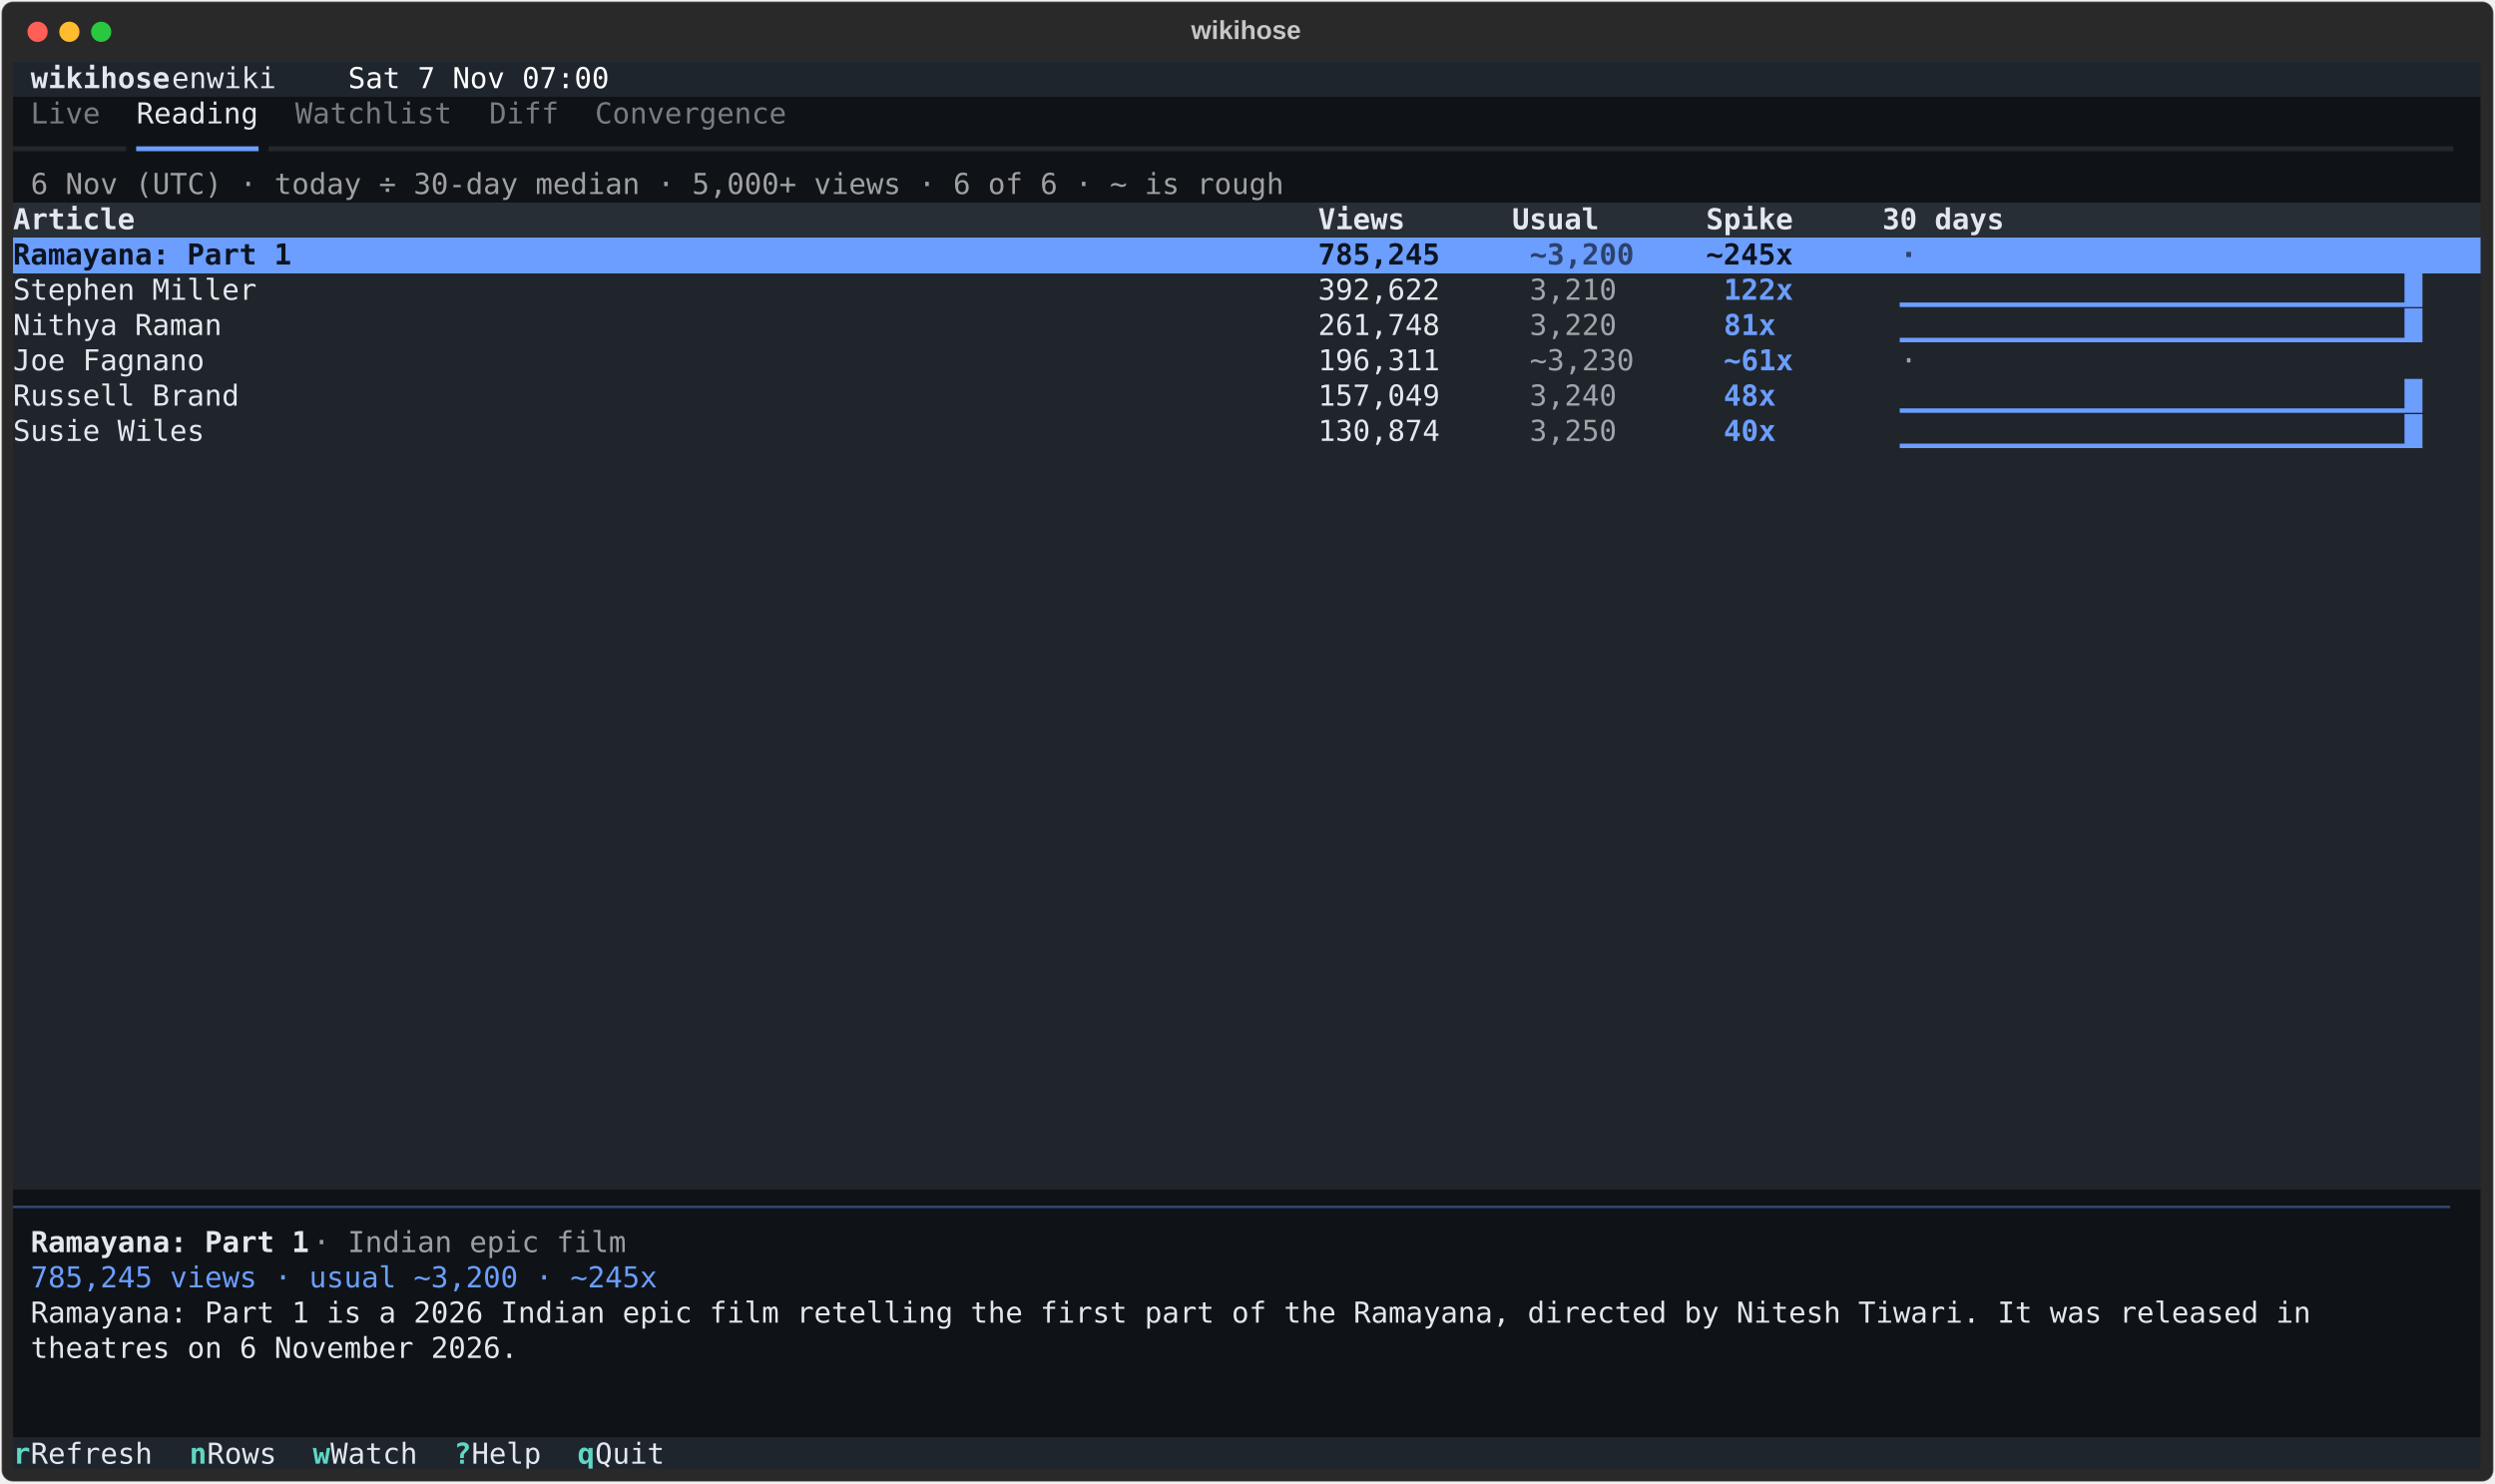
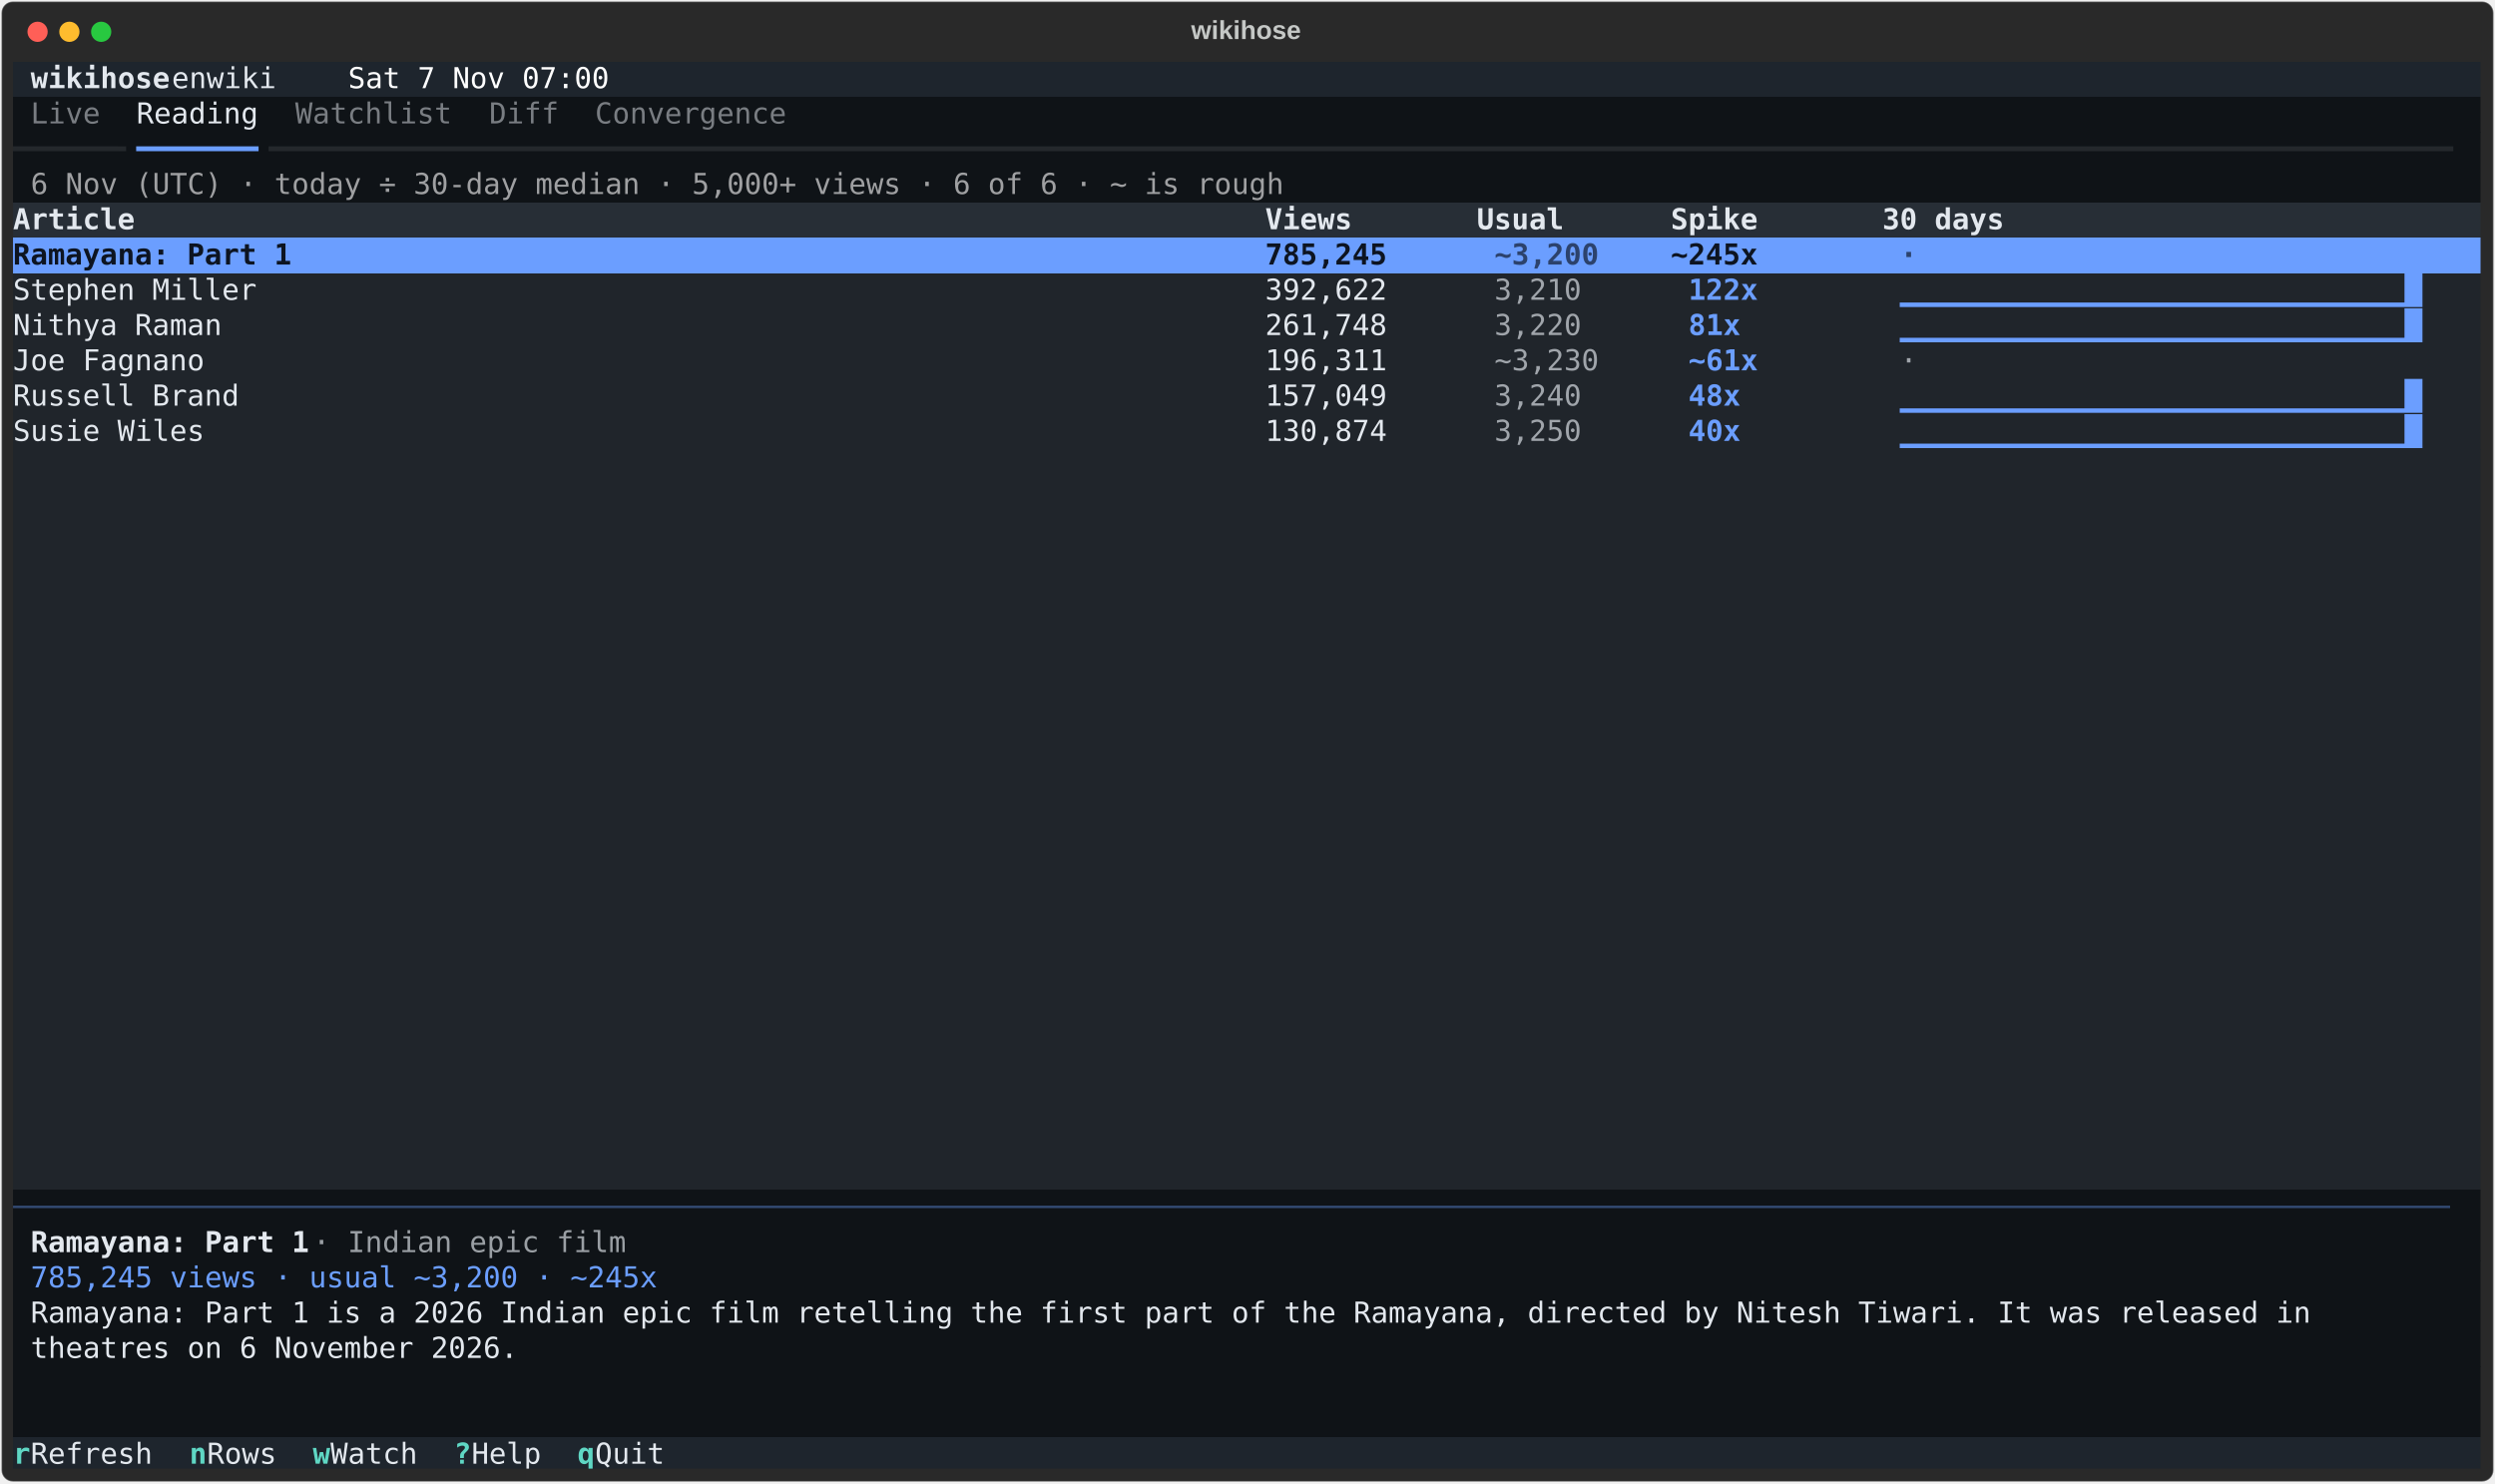
<svg xmlns="http://www.w3.org/2000/svg" class="rich-terminal" viewBox="0 0 1726 1026.0">
  <style>

    @font-face {
        font-family: "Fira Code";
        src: local("FiraCode-Regular"),
                url("https://cdnjs.cloudflare.com/ajax/libs/firacode/6.2.0/woff2/FiraCode-Regular.woff2") format("woff2"),
                url("https://cdnjs.cloudflare.com/ajax/libs/firacode/6.2.0/woff/FiraCode-Regular.woff") format("woff");
        font-style: normal;
        font-weight: 400;
    }
    @font-face {
        font-family: "Fira Code";
        src: local("FiraCode-Bold"),
                url("https://cdnjs.cloudflare.com/ajax/libs/firacode/6.2.0/woff2/FiraCode-Bold.woff2") format("woff2"),
                url("https://cdnjs.cloudflare.com/ajax/libs/firacode/6.2.0/woff/FiraCode-Bold.woff") format("woff");
        font-style: bold;
        font-weight: 700;
    }

    .terminal-matrix {
        font-family: Fira Code, monospace;
        font-size: 20px;
        line-height: 24.4px;
        font-variant-east-asian: full-width;
    }

    .terminal-title {
        font-size: 18px;
        font-weight: bold;
        font-family: arial;
    }

    .terminal-r1 { fill: #c5c8c6 }
.terminal-r2 { fill: #e3e8ee;font-weight: bold }
.terminal-r3 { fill: #e3e8ee }
.terminal-r4 { fill: #ffffff }
.terminal-r5 { fill: #797d82 }
.terminal-r6 { fill: #24282c }
.terminal-r7 { fill: #6b9eff }
.terminal-r8 { fill: #9fa0a2 }
.terminal-r9 { fill: #0d1421;font-weight: bold }
.terminal-r10 { fill: #2c426c;font-weight: bold }
.terminal-r11 { fill: #a0a5ab }
.terminal-r12 { fill: #6b9eff;font-weight: bold }
.terminal-r13 { fill: #334a73 }
.terminal-r14 { fill: #9a9fa4 }
.terminal-r15 { fill: #5fd7c4;font-weight: bold }
    </style>
  <defs>
    <clipPath id="terminal-clip-terminal">
      <rect x="0" y="0" width="1707.0" height="975.0" />
    </clipPath>
    <clipPath id="terminal-line-0">
      <rect x="0" y="1.5" width="1708" height="24.65" />
    </clipPath>
    <clipPath id="terminal-line-1">
      <rect x="0" y="25.9" width="1708" height="24.65" />
    </clipPath>
    <clipPath id="terminal-line-2">
      <rect x="0" y="50.3" width="1708" height="24.65" />
    </clipPath>
    <clipPath id="terminal-line-3">
      <rect x="0" y="74.7" width="1708" height="24.65" />
    </clipPath>
    <clipPath id="terminal-line-4">
      <rect x="0" y="99.1" width="1708" height="24.65" />
    </clipPath>
    <clipPath id="terminal-line-5">
      <rect x="0" y="123.5" width="1708" height="24.65" />
    </clipPath>
    <clipPath id="terminal-line-6">
      <rect x="0" y="147.9" width="1708" height="24.65" />
    </clipPath>
    <clipPath id="terminal-line-7">
      <rect x="0" y="172.3" width="1708" height="24.65" />
    </clipPath>
    <clipPath id="terminal-line-8">
      <rect x="0" y="196.7" width="1708" height="24.65" />
    </clipPath>
    <clipPath id="terminal-line-9">
      <rect x="0" y="221.1" width="1708" height="24.65" />
    </clipPath>
    <clipPath id="terminal-line-10">
      <rect x="0" y="245.5" width="1708" height="24.65" />
    </clipPath>
    <clipPath id="terminal-line-11">
      <rect x="0" y="269.9" width="1708" height="24.65" />
    </clipPath>
    <clipPath id="terminal-line-12">
      <rect x="0" y="294.3" width="1708" height="24.65" />
    </clipPath>
    <clipPath id="terminal-line-13">
      <rect x="0" y="318.7" width="1708" height="24.65" />
    </clipPath>
    <clipPath id="terminal-line-14">
      <rect x="0" y="343.1" width="1708" height="24.65" />
    </clipPath>
    <clipPath id="terminal-line-15">
      <rect x="0" y="367.5" width="1708" height="24.65" />
    </clipPath>
    <clipPath id="terminal-line-16">
      <rect x="0" y="391.9" width="1708" height="24.65" />
    </clipPath>
    <clipPath id="terminal-line-17">
      <rect x="0" y="416.3" width="1708" height="24.65" />
    </clipPath>
    <clipPath id="terminal-line-18">
      <rect x="0" y="440.7" width="1708" height="24.65" />
    </clipPath>
    <clipPath id="terminal-line-19">
      <rect x="0" y="465.1" width="1708" height="24.65" />
    </clipPath>
    <clipPath id="terminal-line-20">
      <rect x="0" y="489.5" width="1708" height="24.65" />
    </clipPath>
    <clipPath id="terminal-line-21">
      <rect x="0" y="513.9" width="1708" height="24.65" />
    </clipPath>
    <clipPath id="terminal-line-22">
      <rect x="0" y="538.3" width="1708" height="24.65" />
    </clipPath>
    <clipPath id="terminal-line-23">
      <rect x="0" y="562.7" width="1708" height="24.65" />
    </clipPath>
    <clipPath id="terminal-line-24">
      <rect x="0" y="587.1" width="1708" height="24.65" />
    </clipPath>
    <clipPath id="terminal-line-25">
      <rect x="0" y="611.5" width="1708" height="24.65" />
    </clipPath>
    <clipPath id="terminal-line-26">
      <rect x="0" y="635.9" width="1708" height="24.65" />
    </clipPath>
    <clipPath id="terminal-line-27">
      <rect x="0" y="660.3" width="1708" height="24.65" />
    </clipPath>
    <clipPath id="terminal-line-28">
      <rect x="0" y="684.7" width="1708" height="24.65" />
    </clipPath>
    <clipPath id="terminal-line-29">
      <rect x="0" y="709.1" width="1708" height="24.65" />
    </clipPath>
    <clipPath id="terminal-line-30">
      <rect x="0" y="733.5" width="1708" height="24.65" />
    </clipPath>
    <clipPath id="terminal-line-31">
      <rect x="0" y="757.9" width="1708" height="24.65" />
    </clipPath>
    <clipPath id="terminal-line-32">
      <rect x="0" y="782.3" width="1708" height="24.65" />
    </clipPath>
    <clipPath id="terminal-line-33">
      <rect x="0" y="806.7" width="1708" height="24.65" />
    </clipPath>
    <clipPath id="terminal-line-34">
      <rect x="0" y="831.1" width="1708" height="24.65" />
    </clipPath>
    <clipPath id="terminal-line-35">
      <rect x="0" y="855.5" width="1708" height="24.65" />
    </clipPath>
    <clipPath id="terminal-line-36">
      <rect x="0" y="879.9" width="1708" height="24.65" />
    </clipPath>
    <clipPath id="terminal-line-37">
      <rect x="0" y="904.3" width="1708" height="24.65" />
    </clipPath>
    <clipPath id="terminal-line-38">
      <rect x="0" y="928.7" width="1708" height="24.65" />
    </clipPath>
  </defs>
  <rect fill="#292929" stroke="rgba(255,255,255,0.35)" stroke-width="1" x="1" y="1" width="1724" height="1024" rx="8" />
  <text class="terminal-title" fill="#c5c8c6" text-anchor="middle" x="862" y="27">wikihose</text>
  <g transform="translate(26,22)">
    <circle cx="0" cy="0" r="7" fill="#ff5f57" />
    <circle cx="22" cy="0" r="7" fill="#febc2e" />
    <circle cx="44" cy="0" r="7" fill="#28c840" />
  </g>
  <g transform="translate(9, 41)" clip-path="url(#terminal-clip-terminal)">
    <rect fill="#1e252d" x="0" y="1.5" width="12.2" height="24.65" shape-rendering="crispEdges" />
    <rect fill="#1e252d" x="12.2" y="1.5" width="97.6" height="24.65" shape-rendering="crispEdges" />
    <rect fill="#1e252d" x="109.8" y="1.5" width="122" height="24.65" shape-rendering="crispEdges" />
    <rect fill="#1e252d" x="231.8" y="1.5" width="183" height="24.65" shape-rendering="crispEdges" />
    <rect fill="#1e252d" x="414.8" y="1.5" width="1293.2" height="24.65" shape-rendering="crispEdges" />
    <rect fill="#0f1317" x="0" y="25.9" width="12.2" height="24.65" shape-rendering="crispEdges" />
    <rect fill="#0f1317" x="12.2" y="25.9" width="48.8" height="24.65" shape-rendering="crispEdges" />
    <rect fill="#0f1317" x="61" y="25.9" width="24.4" height="24.65" shape-rendering="crispEdges" />
    <rect fill="#0f1317" x="85.4" y="25.9" width="85.4" height="24.65" shape-rendering="crispEdges" />
    <rect fill="#0f1317" x="170.8" y="25.9" width="24.4" height="24.65" shape-rendering="crispEdges" />
    <rect fill="#0f1317" x="195.2" y="25.9" width="109.8" height="24.65" shape-rendering="crispEdges" />
    <rect fill="#0f1317" x="305" y="25.9" width="24.4" height="24.65" shape-rendering="crispEdges" />
    <rect fill="#0f1317" x="329.4" y="25.9" width="48.8" height="24.65" shape-rendering="crispEdges" />
    <rect fill="#0f1317" x="378.2" y="25.9" width="24.4" height="24.65" shape-rendering="crispEdges" />
    <rect fill="#0f1317" x="402.6" y="25.9" width="134.2" height="24.65" shape-rendering="crispEdges" />
    <rect fill="#0f1317" x="536.8" y="25.9" width="1171.2" height="24.65" shape-rendering="crispEdges" />
    <rect fill="#0f1317" x="0" y="50.3" width="85.4" height="24.65" shape-rendering="crispEdges" />
    <rect fill="#0f1317" x="85.4" y="50.3" width="85.4" height="24.65" shape-rendering="crispEdges" />
    <rect fill="#0f1317" x="170.8" y="50.3" width="1537.2" height="24.65" shape-rendering="crispEdges" />
    <rect fill="#0f1317" x="0" y="74.7" width="12.2" height="24.65" shape-rendering="crispEdges" />
    <rect fill="#0f1317" x="12.2" y="74.7" width="878.4" height="24.65" shape-rendering="crispEdges" />
    <rect fill="#0f1317" x="890.6" y="74.7" width="817.4" height="24.65" shape-rendering="crispEdges" />
-     <rect fill="#272e36" x="0" y="99.1" width="902.8" height="24.65" shape-rendering="crispEdges" />
-     <rect fill="#272e36" x="902.8" y="99.1" width="134.2" height="24.65" shape-rendering="crispEdges" />
-     <rect fill="#272e36" x="1037" y="99.1" width="134.2" height="24.65" shape-rendering="crispEdges" />
-     <rect fill="#272e36" x="1171.2" y="99.1" width="122" height="24.65" shape-rendering="crispEdges" />
+     <rect fill="#272e36" x="0" y="99.1" width="866.2" height="24.65" shape-rendering="crispEdges" />
+     <rect fill="#272e36" x="866.2" y="99.1" width="146.4" height="24.65" shape-rendering="crispEdges" />
+     <rect fill="#272e36" x="1012.6" y="99.1" width="134.2" height="24.65" shape-rendering="crispEdges" />
+     <rect fill="#272e36" x="1146.8" y="99.1" width="146.4" height="24.65" shape-rendering="crispEdges" />
    <rect fill="#272e36" x="1293.2" y="99.1" width="390.4" height="24.65" shape-rendering="crispEdges" />
    <rect fill="#272e36" x="1683.6" y="99.1" width="24.4" height="24.65" shape-rendering="crispEdges" />
-     <rect fill="#6b9eff" x="0" y="123.5" width="902.8" height="24.65" shape-rendering="crispEdges" />
-     <rect fill="#6b9eff" x="902.8" y="123.5" width="134.2" height="24.65" shape-rendering="crispEdges" />
-     <rect fill="#6b9eff" x="1037" y="123.5" width="12.2" height="24.65" shape-rendering="crispEdges" />
-     <rect fill="#6b9eff" x="1049.2" y="123.5" width="109.8" height="24.65" shape-rendering="crispEdges" />
-     <rect fill="#6b9eff" x="1159" y="123.5" width="12.2" height="24.65" shape-rendering="crispEdges" />
-     <rect fill="#6b9eff" x="1171.2" y="123.5" width="122" height="24.65" shape-rendering="crispEdges" />
+     <rect fill="#6b9eff" x="0" y="123.5" width="866.2" height="24.65" shape-rendering="crispEdges" />
+     <rect fill="#6b9eff" x="866.2" y="123.5" width="146.4" height="24.65" shape-rendering="crispEdges" />
+     <rect fill="#6b9eff" x="1012.6" y="123.5" width="12.2" height="24.65" shape-rendering="crispEdges" />
+     <rect fill="#6b9eff" x="1024.8" y="123.5" width="109.8" height="24.65" shape-rendering="crispEdges" />
+     <rect fill="#6b9eff" x="1134.6" y="123.5" width="12.2" height="24.65" shape-rendering="crispEdges" />
+     <rect fill="#6b9eff" x="1146.8" y="123.5" width="146.4" height="24.65" shape-rendering="crispEdges" />
    <rect fill="#6b9eff" x="1293.2" y="123.5" width="12.2" height="24.65" shape-rendering="crispEdges" />
    <rect fill="#6b9eff" x="1305.4" y="123.5" width="12.2" height="24.65" shape-rendering="crispEdges" />
    <rect fill="#6b9eff" x="1317.6" y="123.5" width="366" height="24.65" shape-rendering="crispEdges" />
    <rect fill="#6b9eff" x="1683.6" y="123.5" width="24.4" height="24.65" shape-rendering="crispEdges" />
-     <rect fill="#20252b" x="0" y="147.9" width="902.8" height="24.65" shape-rendering="crispEdges" />
-     <rect fill="#20252b" x="902.8" y="147.9" width="134.2" height="24.65" shape-rendering="crispEdges" />
-     <rect fill="#20252b" x="1037" y="147.9" width="12.2" height="24.65" shape-rendering="crispEdges" />
-     <rect fill="#20252b" x="1049.2" y="147.9" width="109.8" height="24.65" shape-rendering="crispEdges" />
-     <rect fill="#20252b" x="1159" y="147.9" width="12.2" height="24.65" shape-rendering="crispEdges" />
-     <rect fill="#20252b" x="1171.2" y="147.9" width="12.2" height="24.65" shape-rendering="crispEdges" />
-     <rect fill="#20252b" x="1183.4" y="147.9" width="97.6" height="24.65" shape-rendering="crispEdges" />
+     <rect fill="#20252b" x="0" y="147.9" width="866.2" height="24.65" shape-rendering="crispEdges" />
+     <rect fill="#20252b" x="866.2" y="147.9" width="146.4" height="24.65" shape-rendering="crispEdges" />
+     <rect fill="#20252b" x="1012.6" y="147.9" width="12.2" height="24.65" shape-rendering="crispEdges" />
+     <rect fill="#20252b" x="1024.8" y="147.9" width="109.8" height="24.65" shape-rendering="crispEdges" />
+     <rect fill="#20252b" x="1134.6" y="147.9" width="12.2" height="24.65" shape-rendering="crispEdges" />
+     <rect fill="#20252b" x="1146.8" y="147.9" width="12.2" height="24.65" shape-rendering="crispEdges" />
+     <rect fill="#20252b" x="1159" y="147.9" width="122" height="24.65" shape-rendering="crispEdges" />
    <rect fill="#20252b" x="1281" y="147.9" width="12.2" height="24.65" shape-rendering="crispEdges" />
    <rect fill="#20252b" x="1293.2" y="147.9" width="12.2" height="24.65" shape-rendering="crispEdges" />
    <rect fill="#20252b" x="1305.4" y="147.9" width="366" height="24.65" shape-rendering="crispEdges" />
    <rect fill="#20252b" x="1671.4" y="147.9" width="12.2" height="24.65" shape-rendering="crispEdges" />
    <rect fill="#20252b" x="1683.6" y="147.9" width="24.4" height="24.65" shape-rendering="crispEdges" />
-     <rect fill="#20252b" x="0" y="172.3" width="902.8" height="24.65" shape-rendering="crispEdges" />
-     <rect fill="#20252b" x="902.8" y="172.3" width="134.2" height="24.65" shape-rendering="crispEdges" />
-     <rect fill="#20252b" x="1037" y="172.3" width="12.2" height="24.65" shape-rendering="crispEdges" />
-     <rect fill="#20252b" x="1049.2" y="172.3" width="109.8" height="24.65" shape-rendering="crispEdges" />
-     <rect fill="#20252b" x="1159" y="172.3" width="12.2" height="24.65" shape-rendering="crispEdges" />
-     <rect fill="#20252b" x="1171.2" y="172.3" width="12.2" height="24.65" shape-rendering="crispEdges" />
-     <rect fill="#20252b" x="1183.4" y="172.3" width="97.6" height="24.65" shape-rendering="crispEdges" />
+     <rect fill="#20252b" x="0" y="172.3" width="866.2" height="24.65" shape-rendering="crispEdges" />
+     <rect fill="#20252b" x="866.2" y="172.3" width="146.4" height="24.65" shape-rendering="crispEdges" />
+     <rect fill="#20252b" x="1012.6" y="172.3" width="12.2" height="24.65" shape-rendering="crispEdges" />
+     <rect fill="#20252b" x="1024.8" y="172.3" width="109.8" height="24.65" shape-rendering="crispEdges" />
+     <rect fill="#20252b" x="1134.6" y="172.3" width="12.2" height="24.65" shape-rendering="crispEdges" />
+     <rect fill="#20252b" x="1146.8" y="172.3" width="12.2" height="24.65" shape-rendering="crispEdges" />
+     <rect fill="#20252b" x="1159" y="172.3" width="122" height="24.65" shape-rendering="crispEdges" />
    <rect fill="#20252b" x="1281" y="172.3" width="12.2" height="24.65" shape-rendering="crispEdges" />
    <rect fill="#20252b" x="1293.2" y="172.3" width="12.2" height="24.65" shape-rendering="crispEdges" />
    <rect fill="#20252b" x="1305.4" y="172.3" width="366" height="24.65" shape-rendering="crispEdges" />
    <rect fill="#20252b" x="1671.4" y="172.3" width="12.2" height="24.65" shape-rendering="crispEdges" />
    <rect fill="#20252b" x="1683.6" y="172.3" width="24.4" height="24.65" shape-rendering="crispEdges" />
-     <rect fill="#20252b" x="0" y="196.7" width="902.8" height="24.65" shape-rendering="crispEdges" />
-     <rect fill="#20252b" x="902.8" y="196.7" width="134.2" height="24.65" shape-rendering="crispEdges" />
-     <rect fill="#20252b" x="1037" y="196.7" width="12.2" height="24.65" shape-rendering="crispEdges" />
-     <rect fill="#20252b" x="1049.2" y="196.7" width="109.8" height="24.65" shape-rendering="crispEdges" />
-     <rect fill="#20252b" x="1159" y="196.7" width="12.2" height="24.65" shape-rendering="crispEdges" />
-     <rect fill="#20252b" x="1171.2" y="196.7" width="12.2" height="24.65" shape-rendering="crispEdges" />
-     <rect fill="#20252b" x="1183.4" y="196.7" width="97.6" height="24.65" shape-rendering="crispEdges" />
+     <rect fill="#20252b" x="0" y="196.7" width="866.2" height="24.65" shape-rendering="crispEdges" />
+     <rect fill="#20252b" x="866.2" y="196.7" width="146.4" height="24.65" shape-rendering="crispEdges" />
+     <rect fill="#20252b" x="1012.6" y="196.7" width="12.2" height="24.65" shape-rendering="crispEdges" />
+     <rect fill="#20252b" x="1024.8" y="196.7" width="109.8" height="24.65" shape-rendering="crispEdges" />
+     <rect fill="#20252b" x="1134.6" y="196.7" width="12.2" height="24.65" shape-rendering="crispEdges" />
+     <rect fill="#20252b" x="1146.8" y="196.7" width="12.2" height="24.65" shape-rendering="crispEdges" />
+     <rect fill="#20252b" x="1159" y="196.7" width="122" height="24.65" shape-rendering="crispEdges" />
    <rect fill="#20252b" x="1281" y="196.7" width="12.2" height="24.65" shape-rendering="crispEdges" />
    <rect fill="#20252b" x="1293.2" y="196.7" width="12.2" height="24.65" shape-rendering="crispEdges" />
    <rect fill="#20252b" x="1305.4" y="196.7" width="12.2" height="24.65" shape-rendering="crispEdges" />
    <rect fill="#20252b" x="1317.6" y="196.7" width="366" height="24.65" shape-rendering="crispEdges" />
    <rect fill="#20252b" x="1683.6" y="196.7" width="24.4" height="24.65" shape-rendering="crispEdges" />
-     <rect fill="#20252b" x="0" y="221.1" width="902.8" height="24.65" shape-rendering="crispEdges" />
-     <rect fill="#20252b" x="902.8" y="221.1" width="134.2" height="24.65" shape-rendering="crispEdges" />
-     <rect fill="#20252b" x="1037" y="221.1" width="12.2" height="24.65" shape-rendering="crispEdges" />
-     <rect fill="#20252b" x="1049.2" y="221.1" width="109.8" height="24.65" shape-rendering="crispEdges" />
-     <rect fill="#20252b" x="1159" y="221.1" width="12.2" height="24.65" shape-rendering="crispEdges" />
-     <rect fill="#20252b" x="1171.2" y="221.1" width="12.2" height="24.65" shape-rendering="crispEdges" />
-     <rect fill="#20252b" x="1183.4" y="221.1" width="97.6" height="24.65" shape-rendering="crispEdges" />
+     <rect fill="#20252b" x="0" y="221.1" width="866.2" height="24.65" shape-rendering="crispEdges" />
+     <rect fill="#20252b" x="866.2" y="221.1" width="146.4" height="24.65" shape-rendering="crispEdges" />
+     <rect fill="#20252b" x="1012.6" y="221.1" width="12.2" height="24.65" shape-rendering="crispEdges" />
+     <rect fill="#20252b" x="1024.8" y="221.1" width="109.8" height="24.65" shape-rendering="crispEdges" />
+     <rect fill="#20252b" x="1134.6" y="221.1" width="12.2" height="24.65" shape-rendering="crispEdges" />
+     <rect fill="#20252b" x="1146.8" y="221.1" width="12.2" height="24.65" shape-rendering="crispEdges" />
+     <rect fill="#20252b" x="1159" y="221.1" width="122" height="24.65" shape-rendering="crispEdges" />
    <rect fill="#20252b" x="1281" y="221.1" width="12.2" height="24.65" shape-rendering="crispEdges" />
    <rect fill="#20252b" x="1293.2" y="221.1" width="12.2" height="24.65" shape-rendering="crispEdges" />
    <rect fill="#20252b" x="1305.4" y="221.1" width="366" height="24.65" shape-rendering="crispEdges" />
    <rect fill="#20252b" x="1671.4" y="221.1" width="12.2" height="24.65" shape-rendering="crispEdges" />
    <rect fill="#20252b" x="1683.6" y="221.1" width="24.4" height="24.65" shape-rendering="crispEdges" />
-     <rect fill="#20252b" x="0" y="245.5" width="902.8" height="24.65" shape-rendering="crispEdges" />
-     <rect fill="#20252b" x="902.8" y="245.5" width="134.2" height="24.65" shape-rendering="crispEdges" />
-     <rect fill="#20252b" x="1037" y="245.5" width="12.2" height="24.65" shape-rendering="crispEdges" />
-     <rect fill="#20252b" x="1049.2" y="245.5" width="109.8" height="24.65" shape-rendering="crispEdges" />
-     <rect fill="#20252b" x="1159" y="245.5" width="12.2" height="24.65" shape-rendering="crispEdges" />
-     <rect fill="#20252b" x="1171.2" y="245.5" width="12.2" height="24.65" shape-rendering="crispEdges" />
-     <rect fill="#20252b" x="1183.4" y="245.5" width="97.6" height="24.65" shape-rendering="crispEdges" />
+     <rect fill="#20252b" x="0" y="245.5" width="866.2" height="24.65" shape-rendering="crispEdges" />
+     <rect fill="#20252b" x="866.2" y="245.5" width="146.4" height="24.65" shape-rendering="crispEdges" />
+     <rect fill="#20252b" x="1012.6" y="245.5" width="12.2" height="24.65" shape-rendering="crispEdges" />
+     <rect fill="#20252b" x="1024.8" y="245.5" width="109.8" height="24.65" shape-rendering="crispEdges" />
+     <rect fill="#20252b" x="1134.6" y="245.5" width="12.2" height="24.65" shape-rendering="crispEdges" />
+     <rect fill="#20252b" x="1146.8" y="245.5" width="12.2" height="24.65" shape-rendering="crispEdges" />
+     <rect fill="#20252b" x="1159" y="245.5" width="122" height="24.65" shape-rendering="crispEdges" />
    <rect fill="#20252b" x="1281" y="245.5" width="12.2" height="24.65" shape-rendering="crispEdges" />
    <rect fill="#20252b" x="1293.2" y="245.5" width="12.2" height="24.65" shape-rendering="crispEdges" />
    <rect fill="#20252b" x="1305.4" y="245.5" width="366" height="24.65" shape-rendering="crispEdges" />
    <rect fill="#20252b" x="1671.4" y="245.5" width="12.2" height="24.65" shape-rendering="crispEdges" />
    <rect fill="#20252b" x="1683.6" y="245.5" width="24.4" height="24.65" shape-rendering="crispEdges" />
    <rect fill="#20252b" x="0" y="269.9" width="1708" height="24.65" shape-rendering="crispEdges" />
    <rect fill="#20252b" x="0" y="294.3" width="1708" height="24.65" shape-rendering="crispEdges" />
    <rect fill="#20252b" x="0" y="318.7" width="1708" height="24.65" shape-rendering="crispEdges" />
    <rect fill="#20252b" x="0" y="343.1" width="1708" height="24.65" shape-rendering="crispEdges" />
    <rect fill="#20252b" x="0" y="367.5" width="1708" height="24.65" shape-rendering="crispEdges" />
    <rect fill="#20252b" x="0" y="391.9" width="1708" height="24.65" shape-rendering="crispEdges" />
    <rect fill="#20252b" x="0" y="416.3" width="1708" height="24.65" shape-rendering="crispEdges" />
    <rect fill="#20252b" x="0" y="440.7" width="1708" height="24.65" shape-rendering="crispEdges" />
    <rect fill="#20252b" x="0" y="465.1" width="1708" height="24.65" shape-rendering="crispEdges" />
    <rect fill="#20252b" x="0" y="489.5" width="1708" height="24.65" shape-rendering="crispEdges" />
    <rect fill="#20252b" x="0" y="513.9" width="1708" height="24.65" shape-rendering="crispEdges" />
    <rect fill="#20252b" x="0" y="538.3" width="1708" height="24.65" shape-rendering="crispEdges" />
    <rect fill="#20252b" x="0" y="562.7" width="1708" height="24.65" shape-rendering="crispEdges" />
    <rect fill="#20252b" x="0" y="587.1" width="1708" height="24.65" shape-rendering="crispEdges" />
    <rect fill="#20252b" x="0" y="611.5" width="1708" height="24.65" shape-rendering="crispEdges" />
    <rect fill="#20252b" x="0" y="635.9" width="1708" height="24.65" shape-rendering="crispEdges" />
    <rect fill="#20252b" x="0" y="660.3" width="1708" height="24.65" shape-rendering="crispEdges" />
    <rect fill="#20252b" x="0" y="684.7" width="1708" height="24.65" shape-rendering="crispEdges" />
    <rect fill="#20252b" x="0" y="709.1" width="1708" height="24.65" shape-rendering="crispEdges" />
    <rect fill="#20252b" x="0" y="733.5" width="1708" height="24.65" shape-rendering="crispEdges" />
    <rect fill="#20252b" x="0" y="757.9" width="1708" height="24.65" shape-rendering="crispEdges" />
    <rect fill="#0f1317" x="0" y="782.3" width="1708" height="24.65" shape-rendering="crispEdges" />
    <rect fill="#0f1317" x="0" y="806.7" width="12.2" height="24.65" shape-rendering="crispEdges" />
    <rect fill="#0f1317" x="12.2" y="806.7" width="195.2" height="24.65" shape-rendering="crispEdges" />
    <rect fill="#0f1317" x="207.4" y="806.7" width="231.8" height="24.65" shape-rendering="crispEdges" />
    <rect fill="#0f1317" x="439.2" y="806.7" width="1268.8" height="24.65" shape-rendering="crispEdges" />
    <rect fill="#0f1317" x="0" y="831.1" width="12.2" height="24.65" shape-rendering="crispEdges" />
    <rect fill="#0f1317" x="12.2" y="831.1" width="439.2" height="24.65" shape-rendering="crispEdges" />
    <rect fill="#0f1317" x="451.4" y="831.1" width="1256.6" height="24.65" shape-rendering="crispEdges" />
    <rect fill="#0f1317" x="0" y="855.5" width="12.2" height="24.65" shape-rendering="crispEdges" />
    <rect fill="#0f1317" x="12.2" y="855.5" width="1598.2" height="24.65" shape-rendering="crispEdges" />
    <rect fill="#0f1317" x="1610.4" y="855.5" width="97.6" height="24.65" shape-rendering="crispEdges" />
    <rect fill="#0f1317" x="0" y="879.9" width="12.2" height="24.65" shape-rendering="crispEdges" />
    <rect fill="#0f1317" x="12.2" y="879.9" width="341.6" height="24.65" shape-rendering="crispEdges" />
    <rect fill="#0f1317" x="353.8" y="879.9" width="1354.2" height="24.65" shape-rendering="crispEdges" />
    <rect fill="#0f1317" x="0" y="904.3" width="12.2" height="24.65" shape-rendering="crispEdges" />
    <rect fill="#0f1317" x="12.2" y="904.3" width="1683.6" height="24.65" shape-rendering="crispEdges" />
    <rect fill="#0f1317" x="1695.8" y="904.3" width="12.2" height="24.65" shape-rendering="crispEdges" />
    <rect fill="#0f1317" x="0" y="928.7" width="12.2" height="24.65" shape-rendering="crispEdges" />
    <rect fill="#0f1317" x="12.2" y="928.7" width="1683.6" height="24.65" shape-rendering="crispEdges" />
    <rect fill="#0f1317" x="1695.8" y="928.7" width="12.2" height="24.65" shape-rendering="crispEdges" />
    <rect fill="#1e252d" x="0" y="953.1" width="12.2" height="24.65" shape-rendering="crispEdges" />
    <rect fill="#1e252d" x="12.2" y="953.1" width="97.6" height="24.65" shape-rendering="crispEdges" />
    <rect fill="#1e252d" x="109.8" y="953.1" width="12.2" height="24.65" shape-rendering="crispEdges" />
    <rect fill="#1e252d" x="122" y="953.1" width="12.2" height="24.65" shape-rendering="crispEdges" />
    <rect fill="#1e252d" x="134.2" y="953.1" width="61" height="24.65" shape-rendering="crispEdges" />
    <rect fill="#1e252d" x="195.2" y="953.1" width="12.2" height="24.65" shape-rendering="crispEdges" />
    <rect fill="#1e252d" x="207.4" y="953.1" width="12.2" height="24.65" shape-rendering="crispEdges" />
    <rect fill="#1e252d" x="219.6" y="953.1" width="73.2" height="24.65" shape-rendering="crispEdges" />
    <rect fill="#1e252d" x="292.8" y="953.1" width="12.2" height="24.65" shape-rendering="crispEdges" />
    <rect fill="#1e252d" x="305" y="953.1" width="12.2" height="24.65" shape-rendering="crispEdges" />
    <rect fill="#1e252d" x="317.2" y="953.1" width="61" height="24.65" shape-rendering="crispEdges" />
    <rect fill="#1e252d" x="378.2" y="953.1" width="12.2" height="24.65" shape-rendering="crispEdges" />
    <rect fill="#1e252d" x="390.4" y="953.1" width="12.2" height="24.65" shape-rendering="crispEdges" />
    <rect fill="#1e252d" x="402.6" y="953.1" width="61" height="24.65" shape-rendering="crispEdges" />
    <rect fill="#1e252d" x="463.6" y="953.1" width="1244.4" height="24.65" shape-rendering="crispEdges" />
    <g class="terminal-matrix">
      <text class="terminal-r2" x="12.2" y="20" textLength="97.6" clip-path="url(#terminal-line-0)">wikihose</text>
      <text class="terminal-r3" x="109.8" y="20" textLength="122" clip-path="url(#terminal-line-0)">  enwiki  </text>
      <text class="terminal-r4" x="231.8" y="20" textLength="183" clip-path="url(#terminal-line-0)">Sat 7 Nov 07:00</text>
      <text class="terminal-r1" x="1708" y="20" textLength="12.2" clip-path="url(#terminal-line-0)">
</text>
      <text class="terminal-r5" x="12.2" y="44.4" textLength="48.8" clip-path="url(#terminal-line-1)">Live</text>
      <text class="terminal-r3" x="85.4" y="44.4" textLength="85.4" clip-path="url(#terminal-line-1)">Reading</text>
      <text class="terminal-r5" x="195.2" y="44.4" textLength="109.8" clip-path="url(#terminal-line-1)">Watchlist</text>
      <text class="terminal-r5" x="329.4" y="44.4" textLength="48.8" clip-path="url(#terminal-line-1)">Diff</text>
      <text class="terminal-r5" x="402.6" y="44.4" textLength="134.2" clip-path="url(#terminal-line-1)">Convergence</text>
      <text class="terminal-r1" x="1708" y="44.4" textLength="12.2" clip-path="url(#terminal-line-1)">
</text>
      <text class="terminal-r6" x="0" y="68.8" textLength="85.4" clip-path="url(#terminal-line-2)">━━━━━━╸</text>
      <text class="terminal-r7" x="85.4" y="68.8" textLength="85.4" clip-path="url(#terminal-line-2)">━━━━━━━</text>
      <text class="terminal-r6" x="170.8" y="68.8" textLength="1537.2" clip-path="url(#terminal-line-2)">╺━━━━━━━━━━━━━━━━━━━━━━━━━━━━━━━━━━━━━━━━━━━━━━━━━━━━━━━━━━━━━━━━━━━━━━━━━━━━━━━━━━━━━━━━━━━━━━━━━━━━━━━━━━━━━━━━━━━━━━━━━━━━━</text>
      <text class="terminal-r1" x="1708" y="68.8" textLength="12.2" clip-path="url(#terminal-line-2)">
</text>
      <text class="terminal-r8" x="12.2" y="93.2" textLength="878.4" clip-path="url(#terminal-line-3)">6 Nov (UTC) · today ÷ 30-day median · 5,000+ views · 6 of 6 · ~ is rough</text>
      <text class="terminal-r1" x="1708" y="93.2" textLength="12.2" clip-path="url(#terminal-line-3)">
</text>
-       <text class="terminal-r2" x="0" y="117.6" textLength="902.8" clip-path="url(#terminal-line-4)"> Article                                                                  </text>
-       <text class="terminal-r2" x="902.8" y="117.6" textLength="134.2" clip-path="url(#terminal-line-4)">     Views </text>
-       <text class="terminal-r2" x="1037" y="117.6" textLength="134.2" clip-path="url(#terminal-line-4)">     Usual </text>
-       <text class="terminal-r2" x="1171.2" y="117.6" textLength="122" clip-path="url(#terminal-line-4)">    Spike </text>
+       <text class="terminal-r2" x="0" y="117.6" textLength="866.2" clip-path="url(#terminal-line-4)"> Article                                                               </text>
+       <text class="terminal-r2" x="866.2" y="117.6" textLength="146.4" clip-path="url(#terminal-line-4)">      Views </text>
+       <text class="terminal-r2" x="1012.6" y="117.6" textLength="134.2" clip-path="url(#terminal-line-4)">     Usual </text>
+       <text class="terminal-r2" x="1146.8" y="117.6" textLength="146.4" clip-path="url(#terminal-line-4)">      Spike </text>
      <text class="terminal-r2" x="1293.2" y="117.6" textLength="390.4" clip-path="url(#terminal-line-4)"> 30 days                        </text>
      <text class="terminal-r1" x="1708" y="117.6" textLength="12.2" clip-path="url(#terminal-line-4)">
</text>
-       <text class="terminal-r9" x="0" y="142" textLength="902.8" clip-path="url(#terminal-line-5)"> Ramayana: Part 1                                                         </text>
-       <text class="terminal-r9" x="902.8" y="142" textLength="134.2" clip-path="url(#terminal-line-5)">   785,245 </text>
-       <text class="terminal-r10" x="1049.2" y="142" textLength="109.8" clip-path="url(#terminal-line-5)">   ~3,200</text>
-       <text class="terminal-r9" x="1171.2" y="142" textLength="122" clip-path="url(#terminal-line-5)">    ~245x </text>
+       <text class="terminal-r9" x="0" y="142" textLength="866.2" clip-path="url(#terminal-line-5)"> Ramayana: Part 1                                                      </text>
+       <text class="terminal-r9" x="866.2" y="142" textLength="146.4" clip-path="url(#terminal-line-5)">    785,245 </text>
+       <text class="terminal-r10" x="1024.8" y="142" textLength="109.8" clip-path="url(#terminal-line-5)">   ~3,200</text>
+       <text class="terminal-r9" x="1146.8" y="142" textLength="146.4" clip-path="url(#terminal-line-5)">      ~245x </text>
      <text class="terminal-r10" x="1305.4" y="142" textLength="12.2" clip-path="url(#terminal-line-5)">·</text>
      <text class="terminal-r1" x="1708" y="142" textLength="12.2" clip-path="url(#terminal-line-5)">
</text>
-       <text class="terminal-r3" x="0" y="166.4" textLength="902.8" clip-path="url(#terminal-line-6)"> Stephen Miller                                                           </text>
-       <text class="terminal-r3" x="902.8" y="166.4" textLength="134.2" clip-path="url(#terminal-line-6)">   392,622 </text>
-       <text class="terminal-r11" x="1049.2" y="166.4" textLength="109.8" clip-path="url(#terminal-line-6)">    3,210</text>
-       <text class="terminal-r12" x="1183.4" y="166.4" textLength="97.6" clip-path="url(#terminal-line-6)">    122x</text>
+       <text class="terminal-r3" x="0" y="166.4" textLength="866.2" clip-path="url(#terminal-line-6)"> Stephen Miller                                                        </text>
+       <text class="terminal-r3" x="866.2" y="166.4" textLength="146.4" clip-path="url(#terminal-line-6)">    392,622 </text>
+       <text class="terminal-r11" x="1024.8" y="166.4" textLength="109.8" clip-path="url(#terminal-line-6)">    3,210</text>
+       <text class="terminal-r12" x="1159" y="166.4" textLength="122" clip-path="url(#terminal-line-6)">      122x</text>
      <text class="terminal-r7" x="1305.4" y="166.4" textLength="366" clip-path="url(#terminal-line-6)">▁▁▁▁▁▁▁▁▁▁▁▁▁▁▁▁▁▁▁▁▁▁▁▁▁▁▁▁▁█</text>
      <text class="terminal-r1" x="1708" y="166.4" textLength="12.2" clip-path="url(#terminal-line-6)">
</text>
-       <text class="terminal-r3" x="0" y="190.8" textLength="902.8" clip-path="url(#terminal-line-7)"> Nithya Raman                                                             </text>
-       <text class="terminal-r3" x="902.8" y="190.8" textLength="134.2" clip-path="url(#terminal-line-7)">   261,748 </text>
-       <text class="terminal-r11" x="1049.2" y="190.8" textLength="109.8" clip-path="url(#terminal-line-7)">    3,220</text>
-       <text class="terminal-r12" x="1183.4" y="190.8" textLength="97.6" clip-path="url(#terminal-line-7)">     81x</text>
+       <text class="terminal-r3" x="0" y="190.8" textLength="866.2" clip-path="url(#terminal-line-7)"> Nithya Raman                                                          </text>
+       <text class="terminal-r3" x="866.2" y="190.8" textLength="146.4" clip-path="url(#terminal-line-7)">    261,748 </text>
+       <text class="terminal-r11" x="1024.8" y="190.8" textLength="109.8" clip-path="url(#terminal-line-7)">    3,220</text>
+       <text class="terminal-r12" x="1159" y="190.8" textLength="122" clip-path="url(#terminal-line-7)">       81x</text>
      <text class="terminal-r7" x="1305.4" y="190.8" textLength="366" clip-path="url(#terminal-line-7)">▁▁▁▁▁▁▁▁▁▁▁▁▁▁▁▁▁▁▁▁▁▁▁▁▁▁▁▁▁█</text>
      <text class="terminal-r1" x="1708" y="190.8" textLength="12.2" clip-path="url(#terminal-line-7)">
</text>
-       <text class="terminal-r3" x="0" y="215.2" textLength="902.8" clip-path="url(#terminal-line-8)"> Joe Fagnano                                                              </text>
-       <text class="terminal-r3" x="902.8" y="215.2" textLength="134.2" clip-path="url(#terminal-line-8)">   196,311 </text>
-       <text class="terminal-r11" x="1049.2" y="215.2" textLength="109.8" clip-path="url(#terminal-line-8)">   ~3,230</text>
-       <text class="terminal-r12" x="1183.4" y="215.2" textLength="97.6" clip-path="url(#terminal-line-8)">    ~61x</text>
+       <text class="terminal-r3" x="0" y="215.2" textLength="866.2" clip-path="url(#terminal-line-8)"> Joe Fagnano                                                           </text>
+       <text class="terminal-r3" x="866.2" y="215.2" textLength="146.4" clip-path="url(#terminal-line-8)">    196,311 </text>
+       <text class="terminal-r11" x="1024.8" y="215.2" textLength="109.8" clip-path="url(#terminal-line-8)">   ~3,230</text>
+       <text class="terminal-r12" x="1159" y="215.2" textLength="122" clip-path="url(#terminal-line-8)">      ~61x</text>
      <text class="terminal-r11" x="1305.4" y="215.2" textLength="12.2" clip-path="url(#terminal-line-8)">·</text>
      <text class="terminal-r1" x="1708" y="215.2" textLength="12.2" clip-path="url(#terminal-line-8)">
</text>
-       <text class="terminal-r3" x="0" y="239.6" textLength="902.8" clip-path="url(#terminal-line-9)"> Russell Brand                                                            </text>
-       <text class="terminal-r3" x="902.8" y="239.6" textLength="134.2" clip-path="url(#terminal-line-9)">   157,049 </text>
-       <text class="terminal-r11" x="1049.2" y="239.6" textLength="109.8" clip-path="url(#terminal-line-9)">    3,240</text>
-       <text class="terminal-r12" x="1183.4" y="239.6" textLength="97.6" clip-path="url(#terminal-line-9)">     48x</text>
+       <text class="terminal-r3" x="0" y="239.6" textLength="866.2" clip-path="url(#terminal-line-9)"> Russell Brand                                                         </text>
+       <text class="terminal-r3" x="866.2" y="239.6" textLength="146.4" clip-path="url(#terminal-line-9)">    157,049 </text>
+       <text class="terminal-r11" x="1024.8" y="239.6" textLength="109.8" clip-path="url(#terminal-line-9)">    3,240</text>
+       <text class="terminal-r12" x="1159" y="239.6" textLength="122" clip-path="url(#terminal-line-9)">       48x</text>
      <text class="terminal-r7" x="1305.4" y="239.6" textLength="366" clip-path="url(#terminal-line-9)">▁▁▁▁▁▁▁▁▁▁▁▁▁▁▁▁▁▁▁▁▁▁▁▁▁▁▁▁▁█</text>
      <text class="terminal-r1" x="1708" y="239.6" textLength="12.2" clip-path="url(#terminal-line-9)">
</text>
-       <text class="terminal-r3" x="0" y="264" textLength="902.8" clip-path="url(#terminal-line-10)"> Susie Wiles                                                              </text>
-       <text class="terminal-r3" x="902.8" y="264" textLength="134.2" clip-path="url(#terminal-line-10)">   130,874 </text>
-       <text class="terminal-r11" x="1049.2" y="264" textLength="109.8" clip-path="url(#terminal-line-10)">    3,250</text>
-       <text class="terminal-r12" x="1183.4" y="264" textLength="97.6" clip-path="url(#terminal-line-10)">     40x</text>
+       <text class="terminal-r3" x="0" y="264" textLength="866.2" clip-path="url(#terminal-line-10)"> Susie Wiles                                                           </text>
+       <text class="terminal-r3" x="866.2" y="264" textLength="146.4" clip-path="url(#terminal-line-10)">    130,874 </text>
+       <text class="terminal-r11" x="1024.8" y="264" textLength="109.8" clip-path="url(#terminal-line-10)">    3,250</text>
+       <text class="terminal-r12" x="1159" y="264" textLength="122" clip-path="url(#terminal-line-10)">       40x</text>
      <text class="terminal-r7" x="1305.4" y="264" textLength="366" clip-path="url(#terminal-line-10)">▁▁▁▁▁▁▁▁▁▁▁▁▁▁▁▁▁▁▁▁▁▁▁▁▁▁▁▁▁█</text>
      <text class="terminal-r1" x="1708" y="264" textLength="12.2" clip-path="url(#terminal-line-10)">
</text>
      <text class="terminal-r1" x="1708" y="288.4" textLength="12.2" clip-path="url(#terminal-line-11)">
</text>
      <text class="terminal-r1" x="1708" y="312.8" textLength="12.2" clip-path="url(#terminal-line-12)">
</text>
      <text class="terminal-r1" x="1708" y="337.2" textLength="12.2" clip-path="url(#terminal-line-13)">
</text>
      <text class="terminal-r1" x="1708" y="361.6" textLength="12.2" clip-path="url(#terminal-line-14)">
</text>
      <text class="terminal-r1" x="1708" y="386" textLength="12.2" clip-path="url(#terminal-line-15)">
</text>
      <text class="terminal-r1" x="1708" y="410.4" textLength="12.2" clip-path="url(#terminal-line-16)">
</text>
      <text class="terminal-r1" x="1708" y="434.8" textLength="12.2" clip-path="url(#terminal-line-17)">
</text>
      <text class="terminal-r1" x="1708" y="459.2" textLength="12.2" clip-path="url(#terminal-line-18)">
</text>
      <text class="terminal-r1" x="1708" y="483.6" textLength="12.2" clip-path="url(#terminal-line-19)">
</text>
      <text class="terminal-r1" x="1708" y="508" textLength="12.2" clip-path="url(#terminal-line-20)">
</text>
      <text class="terminal-r1" x="1708" y="532.4" textLength="12.2" clip-path="url(#terminal-line-21)">
</text>
      <text class="terminal-r1" x="1708" y="556.8" textLength="12.2" clip-path="url(#terminal-line-22)">
</text>
      <text class="terminal-r1" x="1708" y="581.2" textLength="12.2" clip-path="url(#terminal-line-23)">
</text>
      <text class="terminal-r1" x="1708" y="605.6" textLength="12.2" clip-path="url(#terminal-line-24)">
</text>
      <text class="terminal-r1" x="1708" y="630" textLength="12.2" clip-path="url(#terminal-line-25)">
</text>
      <text class="terminal-r1" x="1708" y="654.4" textLength="12.2" clip-path="url(#terminal-line-26)">
</text>
      <text class="terminal-r1" x="1708" y="678.8" textLength="12.2" clip-path="url(#terminal-line-27)">
</text>
      <text class="terminal-r1" x="1708" y="703.2" textLength="12.2" clip-path="url(#terminal-line-28)">
</text>
      <text class="terminal-r1" x="1708" y="727.6" textLength="12.2" clip-path="url(#terminal-line-29)">
</text>
      <text class="terminal-r1" x="1708" y="752" textLength="12.2" clip-path="url(#terminal-line-30)">
</text>
      <text class="terminal-r1" x="1708" y="776.4" textLength="12.2" clip-path="url(#terminal-line-31)">
</text>
      <text class="terminal-r13" x="0" y="800.8" textLength="1708" clip-path="url(#terminal-line-32)">────────────────────────────────────────────────────────────────────────────────────────────────────────────────────────────────────────────</text>
      <text class="terminal-r1" x="1708" y="800.8" textLength="12.2" clip-path="url(#terminal-line-32)">
</text>
      <text class="terminal-r2" x="12.2" y="825.2" textLength="195.2" clip-path="url(#terminal-line-33)">Ramayana: Part 1</text>
      <text class="terminal-r14" x="207.4" y="825.2" textLength="231.8" clip-path="url(#terminal-line-33)"> · Indian epic film</text>
      <text class="terminal-r1" x="1708" y="825.2" textLength="12.2" clip-path="url(#terminal-line-33)">
</text>
      <text class="terminal-r7" x="12.2" y="849.6" textLength="439.2" clip-path="url(#terminal-line-34)">785,245 views · usual ~3,200 · ~245x</text>
      <text class="terminal-r1" x="1708" y="849.6" textLength="12.2" clip-path="url(#terminal-line-34)">
</text>
      <text class="terminal-r3" x="12.2" y="874" textLength="1598.2" clip-path="url(#terminal-line-35)">Ramayana: Part 1 is a 2026 Indian epic film retelling the first part of the Ramayana, directed by Nitesh Tiwari. It was released in</text>
      <text class="terminal-r1" x="1708" y="874" textLength="12.2" clip-path="url(#terminal-line-35)">
</text>
      <text class="terminal-r3" x="12.2" y="898.4" textLength="341.6" clip-path="url(#terminal-line-36)">theatres on 6 November 2026.</text>
      <text class="terminal-r1" x="1708" y="898.4" textLength="12.2" clip-path="url(#terminal-line-36)">
</text>
      <text class="terminal-r1" x="1708" y="922.8" textLength="12.2" clip-path="url(#terminal-line-37)">
</text>
      <text class="terminal-r1" x="1708" y="947.2" textLength="12.2" clip-path="url(#terminal-line-38)">
</text>
      <text class="terminal-r15" x="0" y="971.6" textLength="12.2" clip-path="url(#terminal-line-39)">r</text>
      <text class="terminal-r3" x="12.2" y="971.6" textLength="97.6" clip-path="url(#terminal-line-39)"> Refresh</text>
      <text class="terminal-r15" x="122" y="971.6" textLength="12.2" clip-path="url(#terminal-line-39)">n</text>
      <text class="terminal-r3" x="134.2" y="971.6" textLength="61" clip-path="url(#terminal-line-39)"> Rows</text>
      <text class="terminal-r15" x="207.4" y="971.6" textLength="12.2" clip-path="url(#terminal-line-39)">w</text>
      <text class="terminal-r3" x="219.6" y="971.6" textLength="73.2" clip-path="url(#terminal-line-39)"> Watch</text>
      <text class="terminal-r15" x="305" y="971.6" textLength="12.2" clip-path="url(#terminal-line-39)">?</text>
      <text class="terminal-r3" x="317.2" y="971.6" textLength="61" clip-path="url(#terminal-line-39)"> Help</text>
      <text class="terminal-r15" x="390.4" y="971.6" textLength="12.2" clip-path="url(#terminal-line-39)">q</text>
      <text class="terminal-r3" x="402.6" y="971.6" textLength="61" clip-path="url(#terminal-line-39)"> Quit</text>
    </g>
  </g>
</svg>
